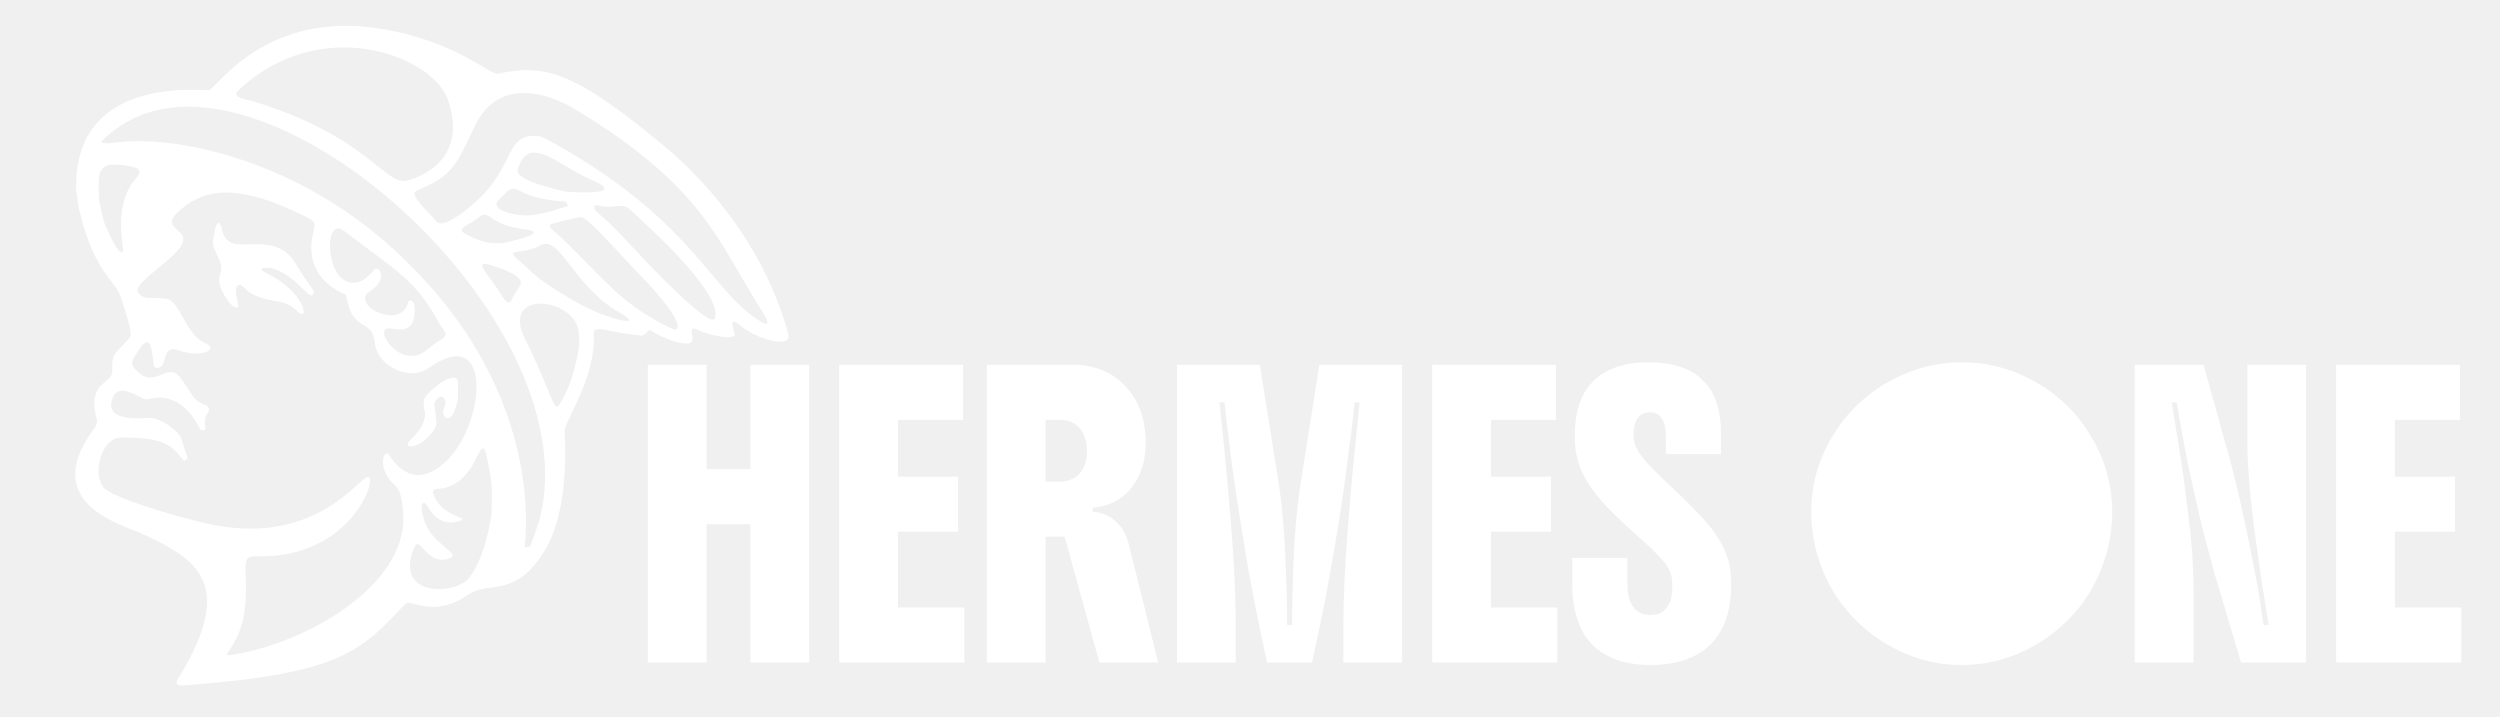
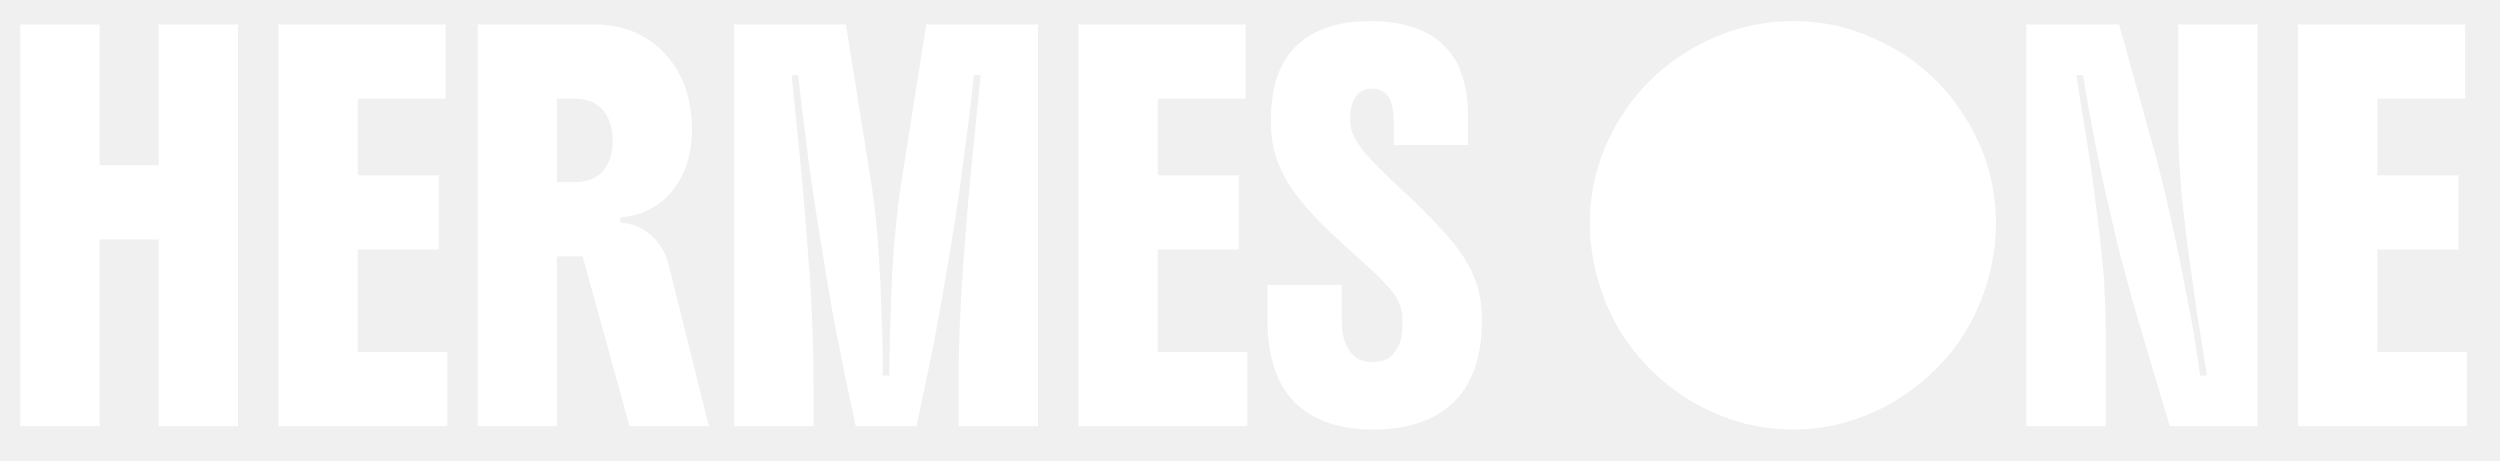
- <svg xmlns="http://www.w3.org/2000/svg" width="100%" height="100%" viewBox="0 0 1525 437" version="1.1" xml:space="preserve" style="fill-rule:evenodd;clip-rule:evenodd;stroke-linejoin:round;stroke-miterlimit:2;">
-   <g transform="matrix(1,0,0,1,262.6701,224)">
-     <g transform="matrix(1,0,0,1,-239.5,-226)">
-       <g>
-         <path d="M25.053,129.73C23.698,120.24 22.918,120.366 23.413,110.815C26.666,47.96 100.77,57.534 104.167,57.047C108.698,56.397 138.607,7.62 209.688,19.645C256.35,27.539 275.618,48.145 280.823,46.961C309.718,40.389 328.912,46.908 381.847,90.987C390.315,98.038 439.878,139.308 457.714,205.952C460.108,214.898 438.559,209.189 428.182,200.422C419.987,193.499 425.245,205.349 425.151,206.168C424.766,209.55 409.531,206.774 401.816,202.946C398.097,201.101 398.438,203.697 399.173,207.681C400.901,217.041 378.134,206.95 374.439,203.937C371.614,201.634 371.63,207.083 367.341,206.659C346.052,204.555 338.515,199.39 338.956,205.996C340.656,231.459 320.882,259.845 321.2,264.857C321.571,270.707 324.225,312.582 309.481,337.19C291.248,367.622 275.229,356.032 262.907,364.505C240.191,380.126 227.886,366.412 223.825,370.689C197.003,398.942 185.364,412.607 91.992,419.856C86.36,420.293 82.644,420.56 85.596,415.77C121.456,357.573 96.319,342.917 64.071,327.827C51.425,321.909 0.365,309.41 34.004,263.777C37.507,259.025 35.619,258.598 34.727,252.792C31.946,234.682 45.622,235.621 45.332,228.524C44.863,217.037 47.414,217.661 55.096,208.978C57.434,206.335 57.625,205.627 50.662,183.451C47.241,172.555 34.591,169.414 25.053,129.732L25.053,129.73ZM87.536,281.421C81.257,272.84 74.629,268.674 50.518,268.958C38.59,269.099 32.924,291.014 40.152,299.48C45.287,305.494 81.919,316.555 102.618,321.272C168.87,336.369 195.695,293.142 201.221,292.933C207.792,292.685 190.668,343.112 133.6,341.296C122.27,340.935 128.592,348.114 126.296,372.193C123.967,396.628 109.67,402.833 118.031,401.525C164.695,394.223 224.442,358.878 222.831,316.823C222.186,299.978 218.6,299.259 215.423,295.678C208.407,287.769 209.944,278.135 213.305,278.535C214.131,278.633 222.992,297.169 238.963,290.254C271.844,276.018 282.006,195.714 238.773,226.197C227.679,234.019 214.924,226.927 210.087,221.337C201.72,211.667 209.306,206.155 198.147,199.992C188.515,194.673 189.126,184.213 187.549,181.551C187.475,181.426 160.797,172.813 167.962,143.615C169.41,137.714 168.905,137.001 163.432,134.241C118.234,111.451 98.915,118.669 85.146,131.581C76.975,139.244 85.353,140.872 88.061,145.667C93.806,155.839 54.521,174.527 61.544,181.074C65.723,184.97 66.448,183.214 78.117,184.21C86.596,184.933 90.121,206.826 102.298,211.477C110.366,214.559 100.782,220.921 85.422,215.597C74.264,211.729 80.164,228.279 71.507,226.182C69.081,225.595 71.242,200.862 61.712,215.239C57.031,222.3 55.092,223.862 61.602,229.45C72.553,238.85 79.212,221.37 87.503,233.261C91.149,238.49 90.983,238.431 94.5,243.622C99.18,250.53 107.655,247.901 103.006,254.835C99.935,259.416 104.204,264.664 100.681,264.488C98.237,264.366 98.871,263.447 96.839,260.013C84.097,238.475 67.397,245.74 66.081,245.72C62.702,245.669 48.862,233.565 45.177,245.799C40.738,260.538 65.729,256.59 69.421,256.956C74.826,257.492 85.833,264.446 87.545,269.799C87.858,270.778 91.369,281.757 91.282,282.092C91.192,282.436 90.306,281.759 90.216,282.103C89.998,282.125 89.858,283.835 88.566,282.266C88.108,281.71 88.009,281.995 87.536,281.421ZM255.911,245.756C253.037,259.912 248.622,257.027 248.138,256.111C245.245,250.63 251.251,249.378 247.436,244.411C245.835,242.327 241.219,246.064 241.635,249.171C243.126,260.312 244.899,261.615 236.85,269.42C230.519,275.558 221.917,275.698 227.424,270.352C242.707,255.515 232.415,251.018 236.335,244.439C239.189,239.65 255.592,226.61 256.123,235.511C256.172,236.329 256.107,236.269 255.911,245.756ZM107.111,152.25C106.702,147.112 107.36,147.181 108.084,142.097C108.129,141.778 110.134,133.338 112.117,142.182C116.616,162.25 142.848,139.303 157.233,163.118C166.813,178.978 168.066,178.427 168.03,180.032C167.831,188.691 157.149,168.17 141.542,165.282C138.774,164.77 132.847,165.501 138.517,168.304C163.399,180.604 164.66,197.558 159.423,192.743C151.713,185.654 150.98,186.957 140.662,184.641C125.43,181.222 126.513,175.85 123.163,175.703C117.924,175.473 122.713,188.189 121.846,189.063C118.963,191.967 109.208,177.055 110.809,171.304C113.484,161.693 110.563,161.645 107.113,152.25L107.111,152.25ZM315.539,89.78C402.211,138.663 410.319,180.728 441.918,198.731C448.505,202.485 442.16,192.567 441.875,192.122C414.349,149.1 406.808,116.555 327.81,68.733C323.507,66.128 283.362,41.826 265.937,79.951C254.183,105.667 251.022,109.635 230.893,118.382C226.137,120.448 236.897,130.032 241.905,135.721C243.57,137.612 244.742,141.762 257.765,132.548C292.583,107.915 283.109,84.093 303.285,84.902C308.183,85.099 307.883,86.057 315.539,89.78ZM284.188,150.168C285.583,149.866 298.813,146.998 301.285,145.107C307.056,140.691 288.512,143.704 277.153,135.243C272.171,131.532 271.4,132.528 266.609,136.348C262.989,139.235 254.768,141.39 260.57,144.554C273.874,151.808 278.501,150.304 284.188,150.168ZM322.402,118.967C323.779,119.068 361.003,121.799 338.188,111.971C316.272,102.529 299.342,82.973 292.607,105.525C290.581,112.31 319.842,118.432 322.402,118.967ZM243.891,197.659L243.889,197.658C229.116,171.986 221.248,169.231 186.656,142.802C174.386,133.427 174.958,172.272 190.815,174.4C198.854,175.479 204.668,166.873 204.957,166.607C208.369,163.468 213.818,172.468 202.566,179.57C191.352,186.649 214.301,200.25 223.068,191.54C225.67,188.955 225.792,186.005 226.003,185.65C226.224,185.277 230.183,183.657 229.798,192.215C229.232,204.809 221.534,203.287 215.004,202.373C203.037,200.697 221.008,228.65 236.916,215.69C245.771,208.477 246.225,209.199 246.947,208.527C250.89,204.857 247.254,204.379 243.891,197.659ZM130.297,63.488C204.353,85.971 211.95,117.657 226.781,111.689C226.883,111.648 264.369,102.381 249.809,62.235C240.391,36.269 172.462,9.497 121.869,57.44C117.54,61.543 129.417,63.28 130.297,63.488ZM305.062,171.334C308.697,174.013 334.051,192.699 355.242,197.183C367.357,199.747 355.153,192.886 354.84,192.71C326.595,176.831 318.474,144.866 306.37,151.7C295.958,157.579 284.726,153.526 292.168,159.83C298.881,165.517 298.44,165.764 305.062,171.334ZM40.617,138.31C48.572,156.847 50.663,156.556 51.892,155.466C52.91,154.563 45.125,127.345 59.559,111.125C64.976,105.038 60.159,103.893 52.137,102.802C36.22,100.638 36.541,106.87 37.277,122.849C37.478,127.204 40.273,137.092 40.617,138.31ZM339.79,127.005C338.052,130.948 341.04,130.195 352.121,141.616C363.708,153.558 363.42,153.675 374.894,165.605C377.597,168.415 411.061,203.209 413.009,195.972C417.428,179.555 368.252,136.581 361.705,130.319C355.446,124.332 353.61,130.486 339.79,127.005ZM322.222,124.912C319.989,124.823 304.15,124.185 294.923,118.941C287.787,114.885 287.553,118.17 281.367,123.551C275.388,128.752 286.272,133.201 298.097,133.436C306.073,133.595 323.445,127.665 323.537,127.547C323.859,127.135 322.222,126.744 322.544,126.331L322.222,124.912ZM363.806,166.27C333.967,133.797 332.828,133.8 329.171,134.639C327.818,134.95 312.934,138.364 312.41,139.11C311.343,140.629 315.987,144.162 316.414,144.487C321.26,148.174 341.86,170.187 352.157,179.605C368.777,194.806 386.924,202.783 388.119,202.989C391.591,203.587 394.833,197.572 363.806,166.27ZM296.865,335.659C299.407,335.745 299.841,336.11 300.875,333.725C301.078,333.256 305.326,321.421 306.096,318.379C335.346,202.858 159.468,39.656 66.101,71.022C50.296,76.331 38.869,87.71 38.866,88.35C38.857,90.167 46.455,89.109 47.11,89.018C81.865,84.18 152.52,98.164 211.317,149.112C311.577,235.986 297.015,331.875 296.865,335.659ZM276.671,315.031C277.132,297.759 277.112,297.811 273.772,280.487C271.501,268.706 268.265,280.906 264.387,286.868C251.801,306.215 239.224,296.549 241.151,302.935C245.847,318.5 265.943,317.229 256.376,319.99C241.973,324.146 237.822,308.922 235.655,308.714C234.862,308.638 232.614,308.746 235.375,318.669C239.644,334.01 258.665,339.683 251.205,342.541C237.017,347.978 233.032,327.394 229.439,336.177C216.839,366.979 255.086,364.726 262.942,354.552C273.19,341.28 276.231,318.349 276.671,315.031ZM330.066,212.978C330.075,208.552 330.261,208.631 329.783,204.21C327.555,183.617 281.626,177.893 297.218,209.067C313.964,242.549 314.519,254.481 318.166,248.694C327.035,234.621 329.648,215.962 330.066,212.978ZM280.512,178.496C282.451,181.456 285.987,188.53 288.325,185.958C288.933,185.289 288.316,184.927 294.035,176.206C298.211,169.837 277.446,164.089 275.733,163.615C265.825,160.873 273.474,168.1 280.512,178.496Z" style="fill:white;" />
-         <path d="M255.911,245.756C253.037,259.912 248.622,257.027 248.138,256.111C245.245,250.63 251.251,249.378 247.436,244.411C245.835,242.327 241.219,246.064 241.635,249.171C243.126,260.312 244.899,261.615 236.85,269.42C230.519,275.558 221.917,275.698 227.424,270.352C242.707,255.515 232.415,251.018 236.335,244.439C239.189,239.65 255.592,226.61 256.123,235.511C256.172,236.329 256.107,236.269 255.911,245.756ZM107.111,152.25C106.702,147.112 107.36,147.181 108.084,142.097C108.129,141.778 110.134,133.338 112.117,142.182C116.616,162.25 142.848,139.303 157.233,163.118C166.813,178.978 168.066,178.427 168.03,180.032C167.831,188.691 157.149,168.17 141.542,165.282C138.774,164.77 132.847,165.501 138.517,168.304C163.399,180.604 164.66,197.558 159.423,192.743C151.713,185.654 150.98,186.957 140.662,184.641C125.43,181.222 126.513,175.85 123.163,175.703C117.924,175.473 122.713,188.189 121.846,189.063C118.963,191.967 109.208,177.055 110.809,171.304C113.484,161.693 110.563,161.645 107.113,152.25L107.111,152.25Z" style="fill:white;" />
-         <path d="M107.111,152.25C106.702,147.112 107.36,147.181 108.084,142.097C108.129,141.778 110.134,133.338 112.117,142.182C116.616,162.25 142.848,139.303 157.233,163.118C166.813,178.978 168.066,178.427 168.03,180.032C167.831,188.691 157.149,168.17 141.542,165.282C138.774,164.77 132.847,165.501 138.517,168.304C163.399,180.604 164.66,197.558 159.423,192.743C151.713,185.654 150.98,186.957 140.662,184.641C125.43,181.222 126.513,175.85 123.163,175.703C117.924,175.473 122.713,188.189 121.846,189.063C118.963,191.967 109.208,177.055 110.809,171.304C113.484,161.693 110.563,161.645 107.113,152.25L107.111,152.25Z" style="fill:white;" />
-         <path d="M255.911,245.755C253.037,259.911 248.622,257.027 248.138,256.111C245.245,250.63 251.251,249.378 247.436,244.411C245.835,242.327 241.219,246.064 241.635,249.171C243.126,260.312 244.899,261.615 236.85,269.42C230.519,275.558 221.917,275.698 227.424,270.352C242.707,255.515 232.415,251.018 236.335,244.439C239.189,239.65 255.592,226.61 256.123,235.511C256.172,236.329 256.107,236.27 255.91,245.756L255.911,245.755Z" style="fill:white;" />
-         <path d="M87.536,281.421C88.429,281.648 89.323,281.876 90.216,282.103C89.998,282.125 89.858,283.835 88.566,282.266C88.108,281.71 88.009,281.995 87.536,281.421Z" style="fill:white;" />
-       </g>
-     </g>
+ <svg xmlns="http://www.w3.org/2000/svg" width="100%" height="100%" viewBox="0 0 711 131" version="1.1" xml:space="preserve" style="fill-rule:evenodd;clip-rule:evenodd;stroke-linejoin:round;stroke-miterlimit:2;">
+   <g transform="matrix(1.037613,0,0,1.037613,-12.45136,-63.5201)">
+     <path d="M17.551,178.024L17.551,67.925L39.293,67.925L39.293,106.506L55.484,106.506L55.484,67.925L77.227,67.925L77.227,178.024L55.484,178.024L55.484,126.86L39.293,126.86L39.293,178.024L17.551,178.024Z" style="fill:white;fill-rule:nonzero;" />
+     <path d="M134.589,178.024L88.329,178.024L88.329,67.925L134.126,67.925L134.126,88.28L110.071,88.28L110.071,109.282L132.276,109.282L132.276,129.636L110.071,129.636L110.071,157.67L134.589,157.67L134.589,178.024Z" style="fill:white;fill-rule:nonzero;" />
+     <path d="M201.666,96.606C201.666,102.096 200.525,106.784 198.243,110.669C197.194,112.52 195.914,114.154 194.403,115.573C192.892,116.992 191.026,118.194 188.806,119.181C186.709,120.045 184.457,120.6 182.052,120.847L182.052,122.327C184.272,122.327 186.524,123.036 188.806,124.455C190.965,125.874 192.661,127.755 193.894,130.099C194.203,130.715 194.465,131.332 194.681,131.949C194.897,132.566 195.097,133.183 195.282,133.799L206.292,178.024L184.55,178.024L171.69,131.486L164.658,131.486L164.658,178.024L142.916,178.024L142.916,67.925L175.298,67.925C178.258,67.925 181.111,68.372 183.856,69.267C186.601,70.161 189.083,71.472 191.304,73.199C193.524,74.988 195.39,77.023 196.901,79.305C198.412,81.587 199.6,84.209 200.463,87.169C201.265,90.192 201.666,93.337 201.666,96.606ZM164.658,111.132L169.747,111.132C170.919,111.132 172.044,110.978 173.124,110.669C174.203,110.361 175.205,109.868 176.13,109.189C177.734,107.894 178.875,106.043 179.554,103.638C179.8,102.589 179.924,101.294 179.924,99.752C179.924,96.236 179.029,93.445 177.241,91.379C175.452,89.313 172.954,88.28 169.747,88.28L164.658,88.28L164.658,111.132Z" style="fill:white;fill-rule:nonzero;" />
+     <path d="M243.855,67.925L250.887,111.965C251.318,114.74 251.704,117.778 252.043,121.078C252.382,124.378 252.675,127.971 252.922,131.857C253.107,134.817 253.246,137.361 253.338,139.489C253.431,141.617 253.508,143.745 253.57,145.873C253.631,148.001 253.724,150.607 253.847,153.691C253.909,155.542 253.94,157.33 253.94,159.057L253.94,164.146L255.79,164.146C255.79,160.754 255.836,157.269 255.929,153.691C256.021,150.114 256.129,146.475 256.253,142.774C256.376,138.888 256.561,135.203 256.808,131.718C257.055,128.233 257.363,124.794 257.733,121.402C257.918,119.736 258.103,118.117 258.288,116.544C258.473,114.972 258.689,113.445 258.936,111.965L265.875,67.925L296.499,67.925L296.499,178.024L274.757,178.024L274.757,164.979C274.757,160.168 274.88,154.848 275.127,149.019C275.374,143.19 275.713,137.531 276.145,132.042C276.576,126.182 277.039,120.384 277.532,114.648C278.026,108.912 278.581,103.237 279.198,97.624C279.444,94.849 279.722,92.135 280.03,89.482C280.277,86.83 280.524,84.27 280.771,81.803L278.92,81.803C278.55,85.627 278.149,89.236 277.717,92.628C277.286,96.02 276.838,99.444 276.376,102.898C275.913,106.352 275.404,110.176 274.849,114.37C274.356,117.886 273.785,121.648 273.138,125.658C272.49,129.667 271.827,133.645 271.149,137.593C270.47,141.54 269.822,145.179 269.206,148.51C268.712,151.224 268.219,153.876 267.725,156.467C267.17,159.057 266.646,161.586 266.152,164.053L263.192,178.024L246.538,178.024L243.578,164.053C242.837,160.353 242.143,156.868 241.496,153.599C240.848,150.33 240.216,146.953 239.599,143.468C238.982,139.983 238.335,136.051 237.656,131.671C236.546,125.01 235.559,118.765 234.696,112.936C233.832,107.107 233.154,101.973 232.66,97.532C232.29,94.818 231.951,92.135 231.642,89.482C231.334,86.83 231.057,84.27 230.81,81.803L228.959,81.803C229.453,86.553 229.977,91.672 230.532,97.162C231.087,102.651 231.642,108.48 232.198,114.648C232.568,119.089 232.891,123.067 233.169,126.583C233.447,130.099 233.709,133.614 233.955,137.13C234.202,140.646 234.418,144.624 234.603,149.065C234.85,154.555 234.973,159.859 234.973,164.979L234.973,178.024L213.231,178.024L213.231,67.925L243.855,67.925Z" style="fill:white;fill-rule:nonzero;" />
+     <path d="M353.861,178.024L307.601,178.024L307.601,67.925L353.399,67.925L353.399,88.28L329.344,88.28L329.344,109.282L351.548,109.282L351.548,129.636L329.344,129.636L329.344,157.67L353.861,157.67L353.861,178.024Z" style="fill:white;fill-rule:nonzero;" />
+     <path d="M394.015,100.955L394.015,94.478C394.015,88.495 392.01,85.504 388.001,85.504C386.151,85.504 384.701,86.213 383.653,87.632C382.604,89.051 382.08,91.086 382.08,93.738C382.08,94.54 382.157,95.404 382.311,96.329C382.465,97.254 382.851,98.241 383.468,99.289C383.961,100.215 384.701,101.309 385.688,102.574C386.675,103.838 387.909,105.18 389.389,106.599C390.129,107.4 390.962,108.233 391.887,109.097C392.751,110.022 393.738,110.978 394.848,111.965C398.178,114.987 401.247,117.948 404.053,120.847C406.86,123.746 409.158,126.305 410.946,128.526C412.735,130.87 414.154,133.121 415.202,135.28C416.251,137.439 417.022,139.659 417.515,141.941C417.762,143.113 417.931,144.316 418.024,145.549C418.117,146.783 418.163,148.078 418.163,149.435C418.163,153.136 417.762,156.544 416.96,159.659C416.158,162.774 414.925,165.565 413.259,168.032C411.717,170.376 409.697,172.38 407.199,174.046C404.701,175.711 401.972,176.914 399.011,177.654C395.742,178.517 392.226,178.949 388.464,178.949C380.877,178.949 374.709,177.315 369.96,174.046C365.272,170.838 362.157,166.058 360.615,159.705C359.814,156.621 359.413,153.074 359.413,149.065L359.413,139.351L379.767,139.351L379.767,149.158C379.767,152.735 380.507,155.511 381.987,157.485C383.344,159.458 385.442,160.445 388.279,160.445C389.266,160.445 390.222,160.306 391.147,160.029C392.072,159.751 392.843,159.304 393.46,158.687C394.015,158.132 394.539,157.438 395.033,156.606C395.526,155.773 395.896,154.74 396.143,153.506C396.205,152.951 396.266,152.35 396.328,151.702C396.39,151.054 396.421,150.391 396.421,149.713C396.421,148.418 396.328,147.292 396.143,146.336C395.958,145.38 395.588,144.347 395.033,143.236C394.416,142.126 393.568,140.985 392.488,139.813C391.409,138.641 390.16,137.346 388.741,135.927C387.94,135.187 387.061,134.385 386.105,133.522C385.149,132.658 384.115,131.733 383.005,130.746C379.551,127.662 376.544,124.84 373.984,122.281C371.425,119.721 369.251,117.238 367.462,114.833C365.673,112.489 364.27,110.222 363.252,108.033C362.234,105.843 361.479,103.607 360.985,101.325C360.739,100.215 360.569,99.043 360.477,97.809C360.384,96.576 360.338,95.311 360.338,94.016C360.338,90.623 360.692,87.462 361.402,84.533C362.111,81.603 363.237,79.028 364.779,76.807C367.801,72.49 372.18,69.591 377.917,68.11C380.754,67.37 383.992,67 387.631,67C394.539,67 400.214,68.388 404.655,71.163C406.135,72.089 407.708,73.538 409.373,75.512C411.039,77.486 412.334,80.169 413.259,83.561C413.999,86.337 414.369,89.421 414.369,92.813L414.369,100.955L394.015,100.955Z" style="fill:white;fill-rule:nonzero;" />
+     <path d="M589.14,151.101L589.14,178.024L567.398,178.024L567.398,67.925L592.841,67.925L601.075,97.532C601.815,100.06 602.586,102.882 603.388,105.997C604.19,109.112 604.961,112.227 605.701,115.342C606.441,118.457 607.058,121.217 607.551,123.622C608.661,128.742 609.648,133.491 610.512,137.87C611.375,142.25 612.239,146.752 613.102,151.378C613.473,153.599 613.812,155.758 614.12,157.855C614.429,160.013 614.737,162.111 615.045,164.146L616.896,164.146C616.402,160.877 615.94,157.932 615.508,155.31C615.076,152.689 614.644,149.99 614.213,147.215C613.781,144.439 613.318,141.139 612.825,137.315C612.393,134.601 611.961,131.533 611.53,128.109C611.098,124.686 610.697,121.294 610.327,117.932C609.957,114.571 609.71,111.595 609.587,109.004C609.402,106.722 609.263,104.486 609.17,102.296C609.078,100.107 609.032,97.994 609.032,95.959L609.032,67.925L630.774,67.925L630.774,178.024L606.719,178.024L598.207,149.435C597.59,147.462 596.881,144.994 596.079,142.034C595.277,139.073 594.429,135.912 593.534,132.55C592.64,129.189 591.823,125.874 591.083,122.605C590.034,118.102 588.986,113.46 587.937,108.68C586.888,103.9 585.963,99.197 585.161,94.571C584.73,92.35 584.329,90.161 583.959,88.002C583.589,85.843 583.249,83.777 582.941,81.803L581.091,81.803C581.707,85.812 582.386,90.053 583.126,94.525C583.866,98.996 584.606,103.73 585.346,108.727C585.963,113.538 586.58,118.395 587.197,123.298C587.814,128.202 588.307,132.998 588.677,137.685C588.801,140.029 588.908,142.327 589.001,144.578C589.093,146.829 589.14,149.004 589.14,151.101Z" style="fill:white;fill-rule:nonzero;" />
+     <path d="M688.136,178.024L641.876,178.024L641.876,67.925L687.674,67.925L687.674,88.28L663.618,88.28L663.618,109.282L685.823,109.282L685.823,129.636L663.618,129.636L663.618,157.67L688.136,157.67L688.136,178.024Z" style="fill:white;fill-rule:nonzero;" />
  </g>
-   <g transform="matrix(0.9064,0,0,0.46837,-268.4208,48.17133)">
-     <path d="M732.103,760.027L732.103,372.259L771.673,372.259L771.673,508.14L801.139,508.14L801.139,372.259L840.709,372.259L840.709,760.027L801.139,760.027L801.139,579.829L771.673,579.829L771.673,760.027L732.103,760.027Z" style="fill:white;fill-rule:nonzero;" />
-     <path d="M945.106,760.027L860.915,760.027L860.915,372.259L944.264,372.259L944.264,443.947L900.485,443.947L900.485,517.916L940.896,517.916L940.896,589.604L900.485,589.604L900.485,688.339L945.106,688.339L945.106,760.027Z" style="fill:white;fill-rule:nonzero;" />
-     <path d="M1067.182,473.274C1067.182,492.608 1065.106,509.118 1060.952,522.804C1059.044,529.321 1056.715,535.078 1053.964,540.074C1051.214,545.071 1047.819,549.307 1043.777,552.783C1039.961,555.824 1035.863,557.779 1031.486,558.648L1031.486,563.862C1035.527,563.862 1039.624,566.36 1043.777,571.356C1047.706,576.353 1050.793,582.979 1053.038,591.234C1053.6,593.406 1054.077,595.578 1054.47,597.751C1054.862,599.923 1055.227,602.095 1055.564,604.268L1075.601,760.027L1036.032,760.027L1012.627,596.121L999.83,596.121L999.83,760.027L960.26,760.027L960.26,372.259L1019.194,372.259C1024.582,372.259 1029.774,373.834 1034.769,376.983C1039.764,380.133 1044.283,384.75 1048.324,390.832C1052.365,397.132 1055.761,404.301 1058.511,412.339C1061.261,420.377 1063.422,429.609 1064.993,440.037C1066.453,450.681 1067.182,461.76 1067.182,473.274ZM999.83,524.433L1009.091,524.433C1011.224,524.433 1013.272,523.89 1015.237,522.804C1017.201,521.718 1019.025,519.98 1020.709,517.59C1023.628,513.028 1025.704,506.511 1026.939,498.039C1027.388,494.346 1027.613,489.784 1027.613,484.353C1027.613,471.97 1025.985,462.14 1022.73,454.863C1019.474,447.586 1014.928,443.947 1009.091,443.947L999.83,443.947L999.83,524.433Z" style="fill:white;fill-rule:nonzero;" />
-     <path d="M1143.964,372.259L1156.761,527.366C1157.547,537.142 1158.249,547.84 1158.866,559.463C1159.484,571.085 1160.017,583.739 1160.466,597.425C1160.803,607.852 1161.055,616.813 1161.224,624.308C1161.392,631.803 1161.532,639.297 1161.645,646.792C1161.757,654.287 1161.925,663.465 1162.15,674.327C1162.262,680.844 1162.318,687.144 1162.318,693.226L1162.318,711.148L1165.686,711.148C1165.686,699.2 1165.77,686.927 1165.938,674.327C1166.107,661.727 1166.303,648.91 1166.528,635.876C1166.752,622.19 1167.089,609.21 1167.538,596.936C1167.987,584.662 1168.548,572.551 1169.222,560.603C1169.558,554.738 1169.895,549.035 1170.232,543.496C1170.569,537.956 1170.962,532.58 1171.411,527.366L1184.039,372.259L1239.774,372.259L1239.774,760.027L1200.204,760.027L1200.204,714.081C1200.204,697.137 1200.428,678.4 1200.877,657.871C1201.326,637.342 1201.944,617.411 1202.73,598.077C1203.515,577.439 1204.357,557.019 1205.255,536.816C1206.153,516.613 1207.164,496.627 1208.286,476.858C1208.735,467.083 1209.24,457.524 1209.802,448.183C1210.251,438.842 1210.7,429.826 1211.149,421.137L1207.781,421.137C1207.108,434.606 1206.378,447.314 1205.592,459.262C1204.806,471.21 1203.993,483.267 1203.151,495.432C1202.309,507.597 1201.383,521.066 1200.372,535.838C1199.474,548.221 1198.436,561.472 1197.257,575.592C1196.079,589.713 1194.872,603.725 1193.637,617.628C1192.402,631.531 1191.224,644.348 1190.101,656.079C1189.203,665.637 1188.305,674.978 1187.407,684.102C1186.397,693.226 1185.442,702.133 1184.544,710.823L1179.156,760.027L1148.848,760.027L1143.459,710.823C1142.112,697.788 1140.849,685.514 1139.671,674.001C1138.492,662.487 1137.341,650.594 1136.219,638.32C1135.096,626.046 1133.918,612.197 1132.683,596.773C1130.662,573.312 1128.866,551.316 1127.295,530.787C1125.723,510.258 1124.488,492.173 1123.59,476.532C1122.917,466.974 1122.299,457.524 1121.738,448.183C1121.177,438.842 1120.672,429.826 1120.223,421.137L1116.855,421.137C1117.753,437.864 1118.707,455.895 1119.717,475.229C1120.728,494.563 1121.738,515.092 1122.748,536.816C1123.422,552.457 1124.011,566.469 1124.516,578.851C1125.022,591.234 1125.499,603.616 1125.948,615.999C1126.397,628.381 1126.79,642.393 1127.126,658.034C1127.575,677.368 1127.8,696.05 1127.8,714.081L1127.8,760.027L1088.23,760.027L1088.23,372.259L1143.964,372.259Z" style="fill:white;fill-rule:nonzero;" />
-     <path d="M1344.17,760.027L1259.979,760.027L1259.979,372.259L1343.328,372.259L1343.328,443.947L1299.549,443.947L1299.549,517.916L1339.961,517.916L1339.961,589.604L1299.549,589.604L1299.549,688.339L1344.17,688.339L1344.17,760.027Z" style="fill:white;fill-rule:nonzero;" />
-     <path d="M1417.248,488.589L1417.248,465.779C1417.248,444.707 1413.6,434.171 1406.303,434.171C1402.935,434.171 1400.297,436.669 1398.389,441.666C1396.481,446.662 1395.527,453.831 1395.527,463.172C1395.527,465.996 1395.667,469.038 1395.948,472.296C1396.228,475.555 1396.93,479.031 1398.052,482.724C1398.95,485.982 1400.297,489.838 1402.094,494.292C1403.89,498.745 1406.135,503.47 1408.829,508.466C1410.176,511.29 1411.691,514.223 1413.375,517.264C1414.947,520.523 1416.743,523.89 1418.763,527.366C1424.825,538.01 1430.41,548.438 1435.517,558.648C1440.625,568.858 1444.806,577.873 1448.062,585.694C1451.317,593.949 1453.899,601.878 1455.807,609.481C1457.716,617.085 1459.119,624.905 1460.017,632.943C1460.466,637.071 1460.775,641.307 1460.943,645.651C1461.111,649.996 1461.196,654.558 1461.196,659.337C1461.196,672.372 1460.466,684.374 1459.007,695.344C1457.547,706.315 1455.302,716.145 1452.271,724.834C1449.465,733.089 1445.789,740.15 1441.242,746.015C1436.696,751.88 1431.729,756.117 1426.341,758.723C1420.391,761.765 1413.993,763.285 1407.145,763.285C1393.338,763.285 1382.112,757.529 1373.469,746.015C1364.937,734.719 1359.268,717.883 1356.462,695.507C1355.003,684.646 1354.273,672.154 1354.273,658.034L1354.273,623.819L1391.317,623.819L1391.317,658.36C1391.317,670.96 1392.664,680.735 1395.358,687.687C1397.828,694.638 1401.645,698.114 1406.808,698.114C1408.604,698.114 1410.344,697.625 1412.028,696.648C1413.712,695.67 1415.115,694.095 1416.238,691.923C1417.248,689.968 1418.202,687.524 1419.1,684.591C1419.998,681.659 1420.672,678.02 1421.121,673.675C1421.233,671.72 1421.345,669.602 1421.457,667.321C1421.57,665.04 1421.626,662.705 1421.626,660.315C1421.626,655.753 1421.457,651.788 1421.121,648.421C1420.784,645.054 1420.11,641.415 1419.1,637.505C1417.978,633.595 1416.434,629.576 1414.47,625.448C1412.505,621.321 1410.232,616.759 1407.65,611.762C1406.191,609.156 1404.591,606.332 1402.851,603.29C1401.111,600.249 1399.231,596.99 1397.21,593.515C1390.924,582.653 1385.452,572.714 1380.793,563.699C1376.135,554.683 1372.178,545.94 1368.922,537.467C1365.667,529.212 1363.113,521.229 1361.261,513.517C1359.409,505.805 1358.034,497.93 1357.136,489.892C1356.687,485.982 1356.378,481.855 1356.21,477.51C1356.041,473.165 1355.957,468.712 1355.957,464.15C1355.957,452.202 1356.602,441.068 1357.893,430.75C1359.184,420.431 1361.233,411.361 1364.039,403.541C1369.54,388.334 1377.51,378.124 1387.949,372.91C1393.113,370.303 1399.007,369 1405.63,369C1418.202,369 1428.529,373.888 1436.612,383.664C1439.306,386.922 1442.168,392.027 1445.199,398.979C1448.23,405.93 1450.587,415.38 1452.271,427.328C1453.618,437.104 1454.292,447.966 1454.292,459.914L1454.292,488.589L1417.248,488.589Z" style="fill:white;fill-rule:nonzero;" />
-     <path d="M1772.365,665.203L1772.365,760.027L1732.795,760.027L1732.795,372.259L1779.1,372.259L1794.086,476.532C1795.433,485.439 1796.836,495.378 1798.296,506.348C1799.755,517.319 1801.158,528.289 1802.505,539.26C1803.852,550.23 1804.975,559.951 1805.873,568.424C1807.893,586.454 1809.689,603.182 1811.261,618.605C1812.833,634.029 1814.404,649.888 1815.976,666.18C1816.649,674.001 1817.267,681.604 1817.828,688.99C1818.389,696.594 1818.95,703.98 1819.512,711.148L1822.879,711.148C1821.981,699.635 1821.139,689.262 1820.354,680.029C1819.568,670.797 1818.782,661.293 1817.996,651.517C1817.21,641.741 1816.369,630.119 1815.471,616.65C1814.685,607.092 1813.899,596.284 1813.113,584.228C1812.327,572.171 1811.598,560.223 1810.924,548.384C1810.251,536.544 1809.802,526.062 1809.577,516.938C1809.24,508.901 1808.988,501.026 1808.819,493.314C1808.651,485.602 1808.567,478.162 1808.567,470.993L1808.567,372.259L1848.137,372.259L1848.137,760.027L1804.357,760.027L1788.866,659.337C1787.744,652.386 1786.453,643.696 1784.993,633.269C1783.534,622.842 1781.991,611.708 1780.363,599.869C1778.735,588.029 1777.248,576.353 1775.901,564.839C1773.993,548.981 1772.084,532.634 1770.176,515.798C1768.268,498.962 1766.584,482.398 1765.124,466.105C1764.339,458.284 1763.609,450.573 1762.935,442.969C1762.262,435.366 1761.645,428.088 1761.083,421.137L1757.716,421.137C1758.838,435.257 1760.073,450.192 1761.42,465.942C1762.767,481.692 1764.114,498.365 1765.461,515.961C1766.584,532.905 1767.706,550.013 1768.829,567.283C1769.951,584.554 1770.849,601.444 1771.523,617.954C1771.747,626.209 1771.944,634.301 1772.112,642.23C1772.281,650.159 1772.365,657.817 1772.365,665.203Z" style="fill:white;fill-rule:nonzero;" />
-     <path d="M1952.533,760.027L1868.342,760.027L1868.342,372.259L1951.691,372.259L1951.691,443.947L1907.912,443.947L1907.912,517.916L1948.324,517.916L1948.324,589.604L1907.912,589.604L1907.912,688.339L1952.533,688.339L1952.533,760.027Z" style="fill:white;fill-rule:nonzero;" />
-   </g>
-   <g transform="matrix(1,0,0,1,-202,-278)">
-     <path d="M1306.846,590.267C1306.846,580.194 1308.423,570.656 1311.577,561.651C1314.731,552.646 1319.157,544.278 1324.855,536.545C1330.451,528.914 1337.141,522.3 1344.925,516.704C1352.708,511.108 1361.077,506.784 1370.031,503.731C1374.508,502.205 1379.163,501.035 1383.996,500.221C1388.829,499.407 1393.738,499 1398.724,499C1409,499 1418.666,500.603 1427.722,503.808C1436.777,507.013 1445.069,511.311 1452.599,516.704C1461.247,523.114 1468.268,530.262 1473.66,538.147C1479.053,546.033 1483.072,553.842 1485.718,561.575C1487.244,566.153 1488.414,570.834 1489.228,575.616C1490.042,580.398 1490.449,585.282 1490.449,590.267C1490.449,600.239 1488.897,609.956 1485.794,619.418C1482.691,628.881 1478.341,637.529 1472.745,645.364C1467.047,653.096 1460.306,659.837 1452.522,665.586C1444.739,671.335 1436.421,675.735 1427.569,678.788C1418.31,682.044 1408.695,683.672 1398.724,683.672C1388.549,683.672 1378.883,682.044 1369.725,678.788C1360.568,675.532 1352.225,671.106 1344.696,665.51C1337.065,659.812 1330.426,653.147 1324.779,645.516C1319.132,637.885 1314.731,629.237 1311.577,619.571C1310.051,614.992 1308.881,610.235 1308.067,605.301C1307.253,600.366 1306.846,595.355 1306.846,590.267Z" style="fill:white;" />
+   <g transform="matrix(1,0,0,1,-12,-61)">
+     <path d="M464.16,124.408C464.16,118.072 465.152,112.072 467.136,106.408C469.12,100.744 471.904,95.48 475.488,90.616C479.008,85.816 483.216,81.656 488.112,78.136C493.008,74.616 498.272,71.896 503.904,69.976C506.72,69.016 509.648,68.28 512.688,67.768C515.728,67.256 518.816,67 521.952,67C528.416,67 534.496,68.008 540.192,70.024C545.888,72.04 551.104,74.744 555.84,78.136C561.28,82.168 565.696,86.664 569.088,91.624C572.48,96.584 575.008,101.496 576.672,106.36C577.632,109.24 578.368,112.184 578.88,115.192C579.392,118.2 579.648,121.272 579.648,124.408C579.648,130.68 578.672,136.792 576.72,142.744C574.768,148.696 572.032,154.136 568.512,159.064C564.928,163.928 560.688,168.168 555.792,171.784C550.896,175.4 545.664,178.168 540.096,180.088C534.272,182.136 528.224,183.16 521.952,183.16C515.552,183.16 509.472,182.136 503.712,180.088C497.952,178.04 492.704,175.256 487.968,171.736C483.168,168.152 478.992,163.96 475.44,159.16C471.888,154.36 469.12,148.92 467.136,142.84C466.176,139.96 465.44,136.968 464.928,133.864C464.416,130.76 464.16,127.608 464.16,124.408Z" style="fill:white;" />
  </g>
</svg>
